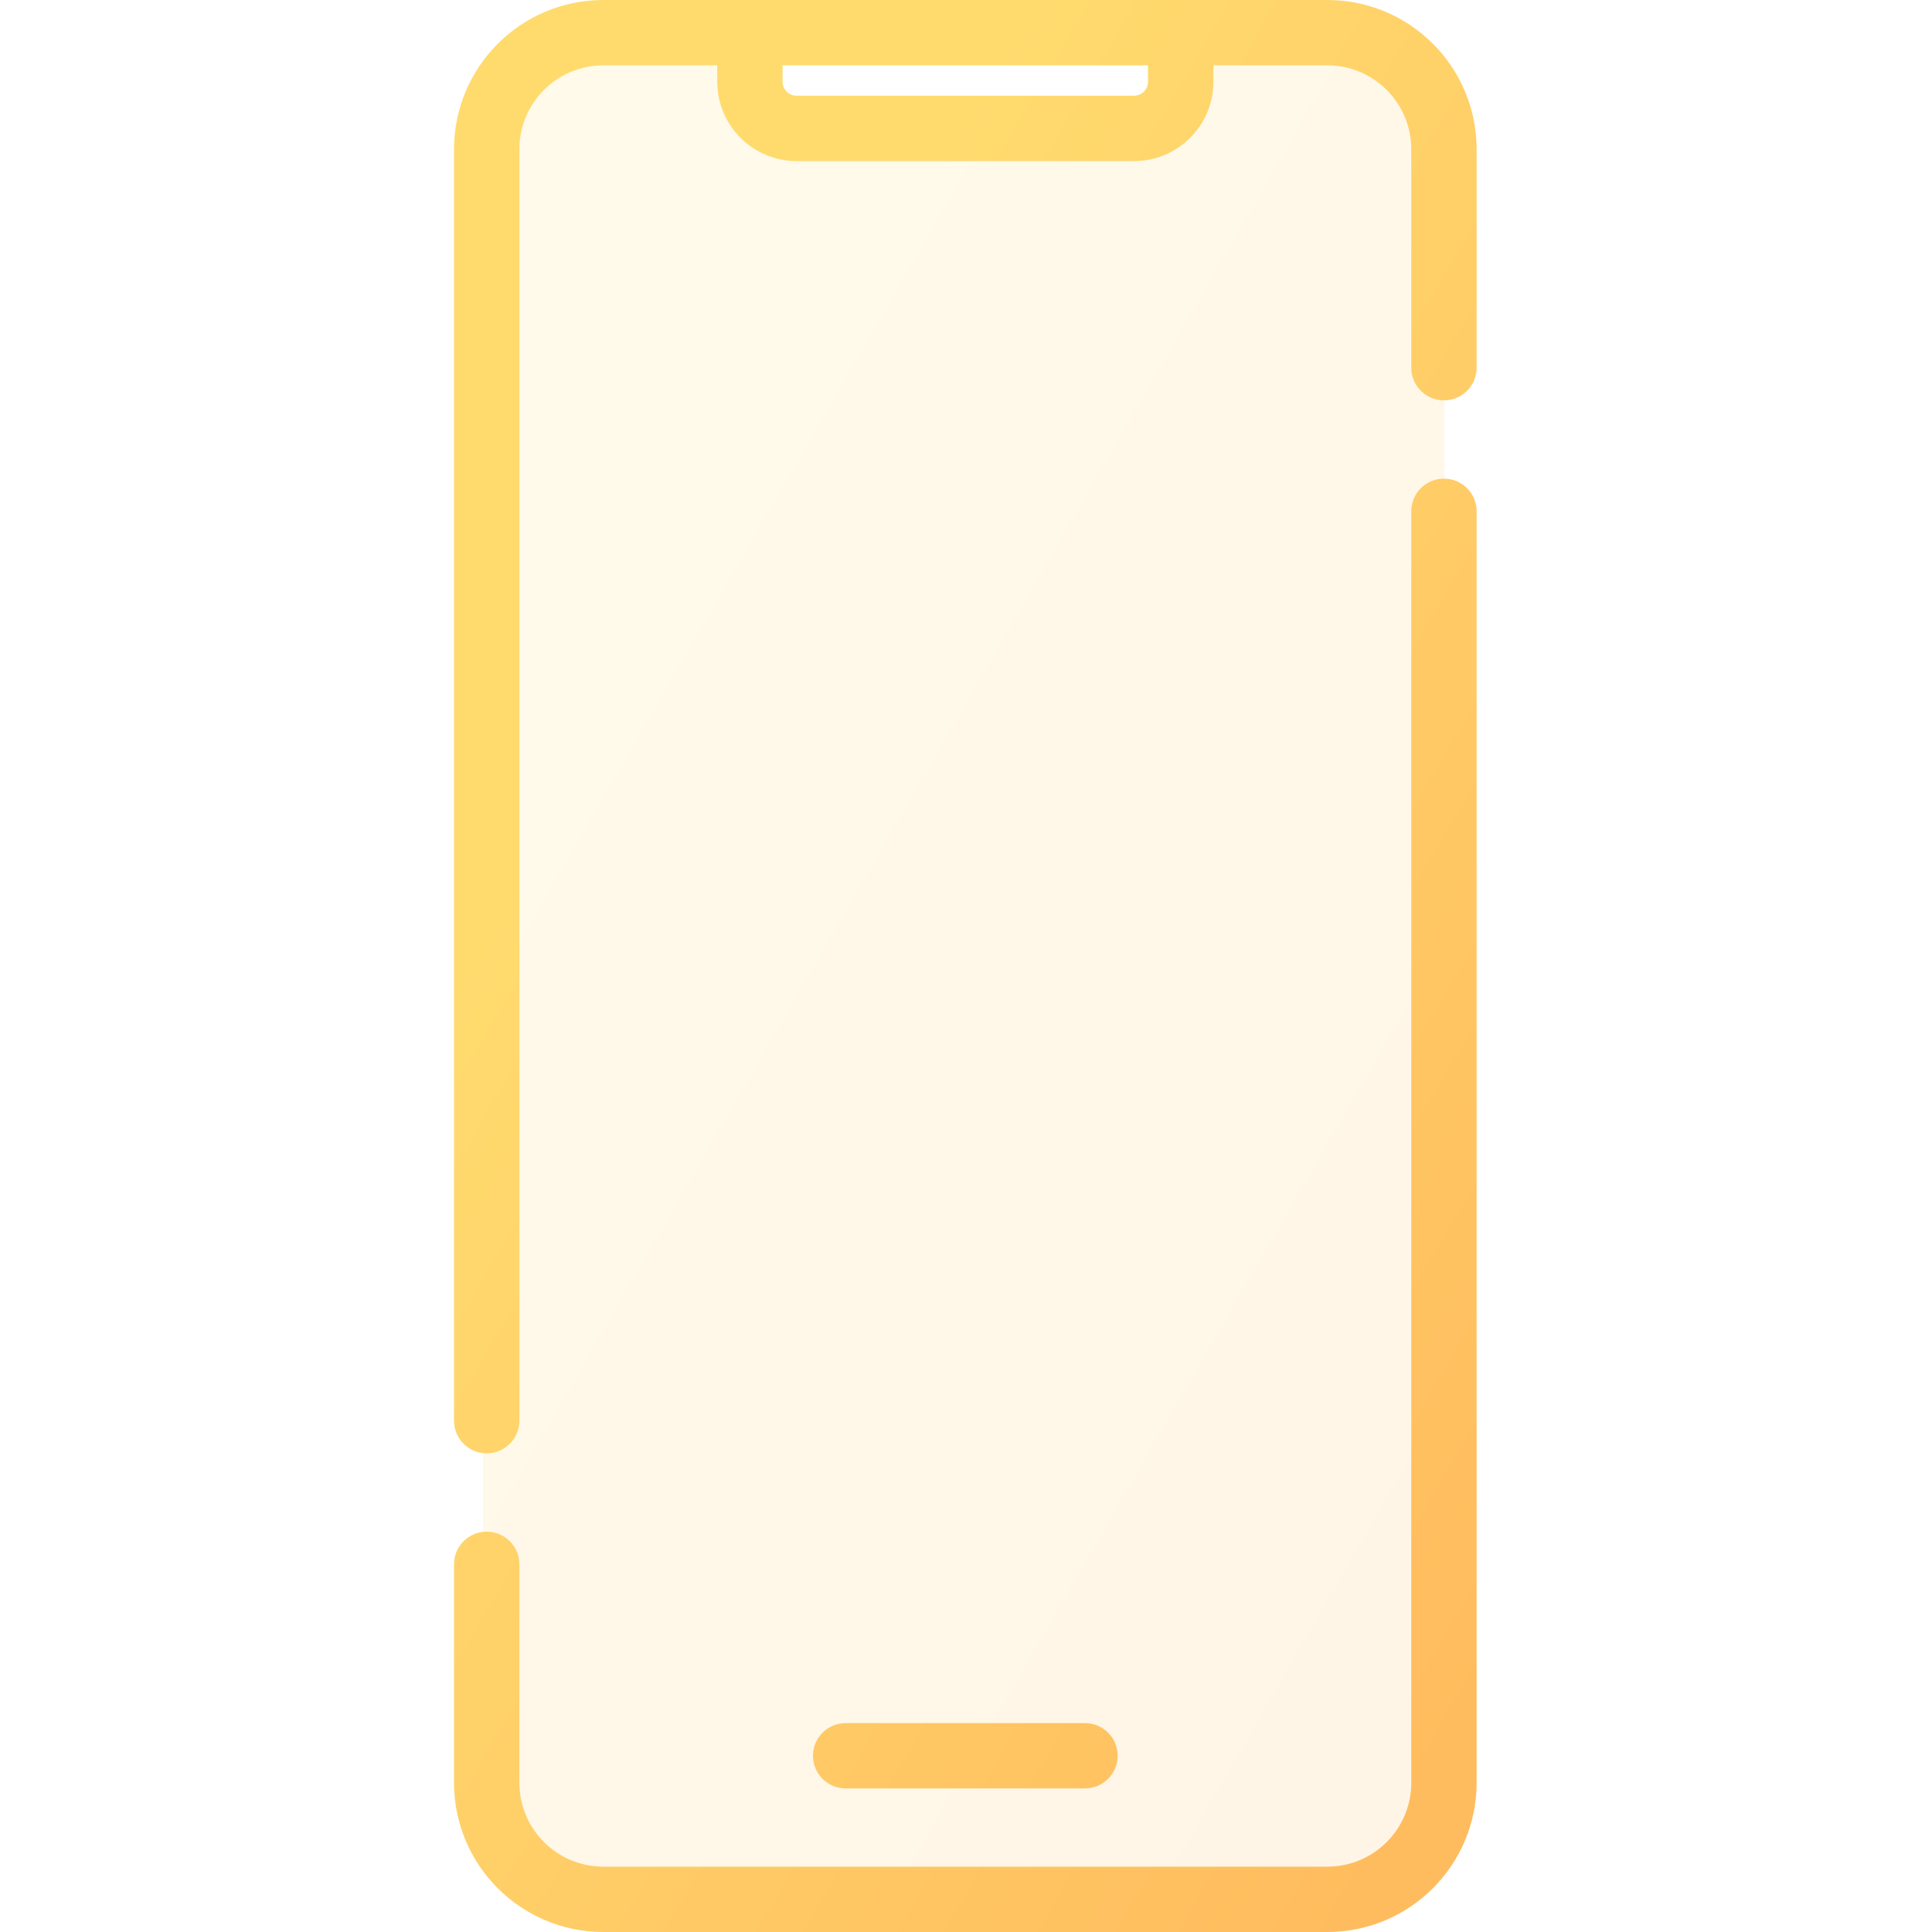
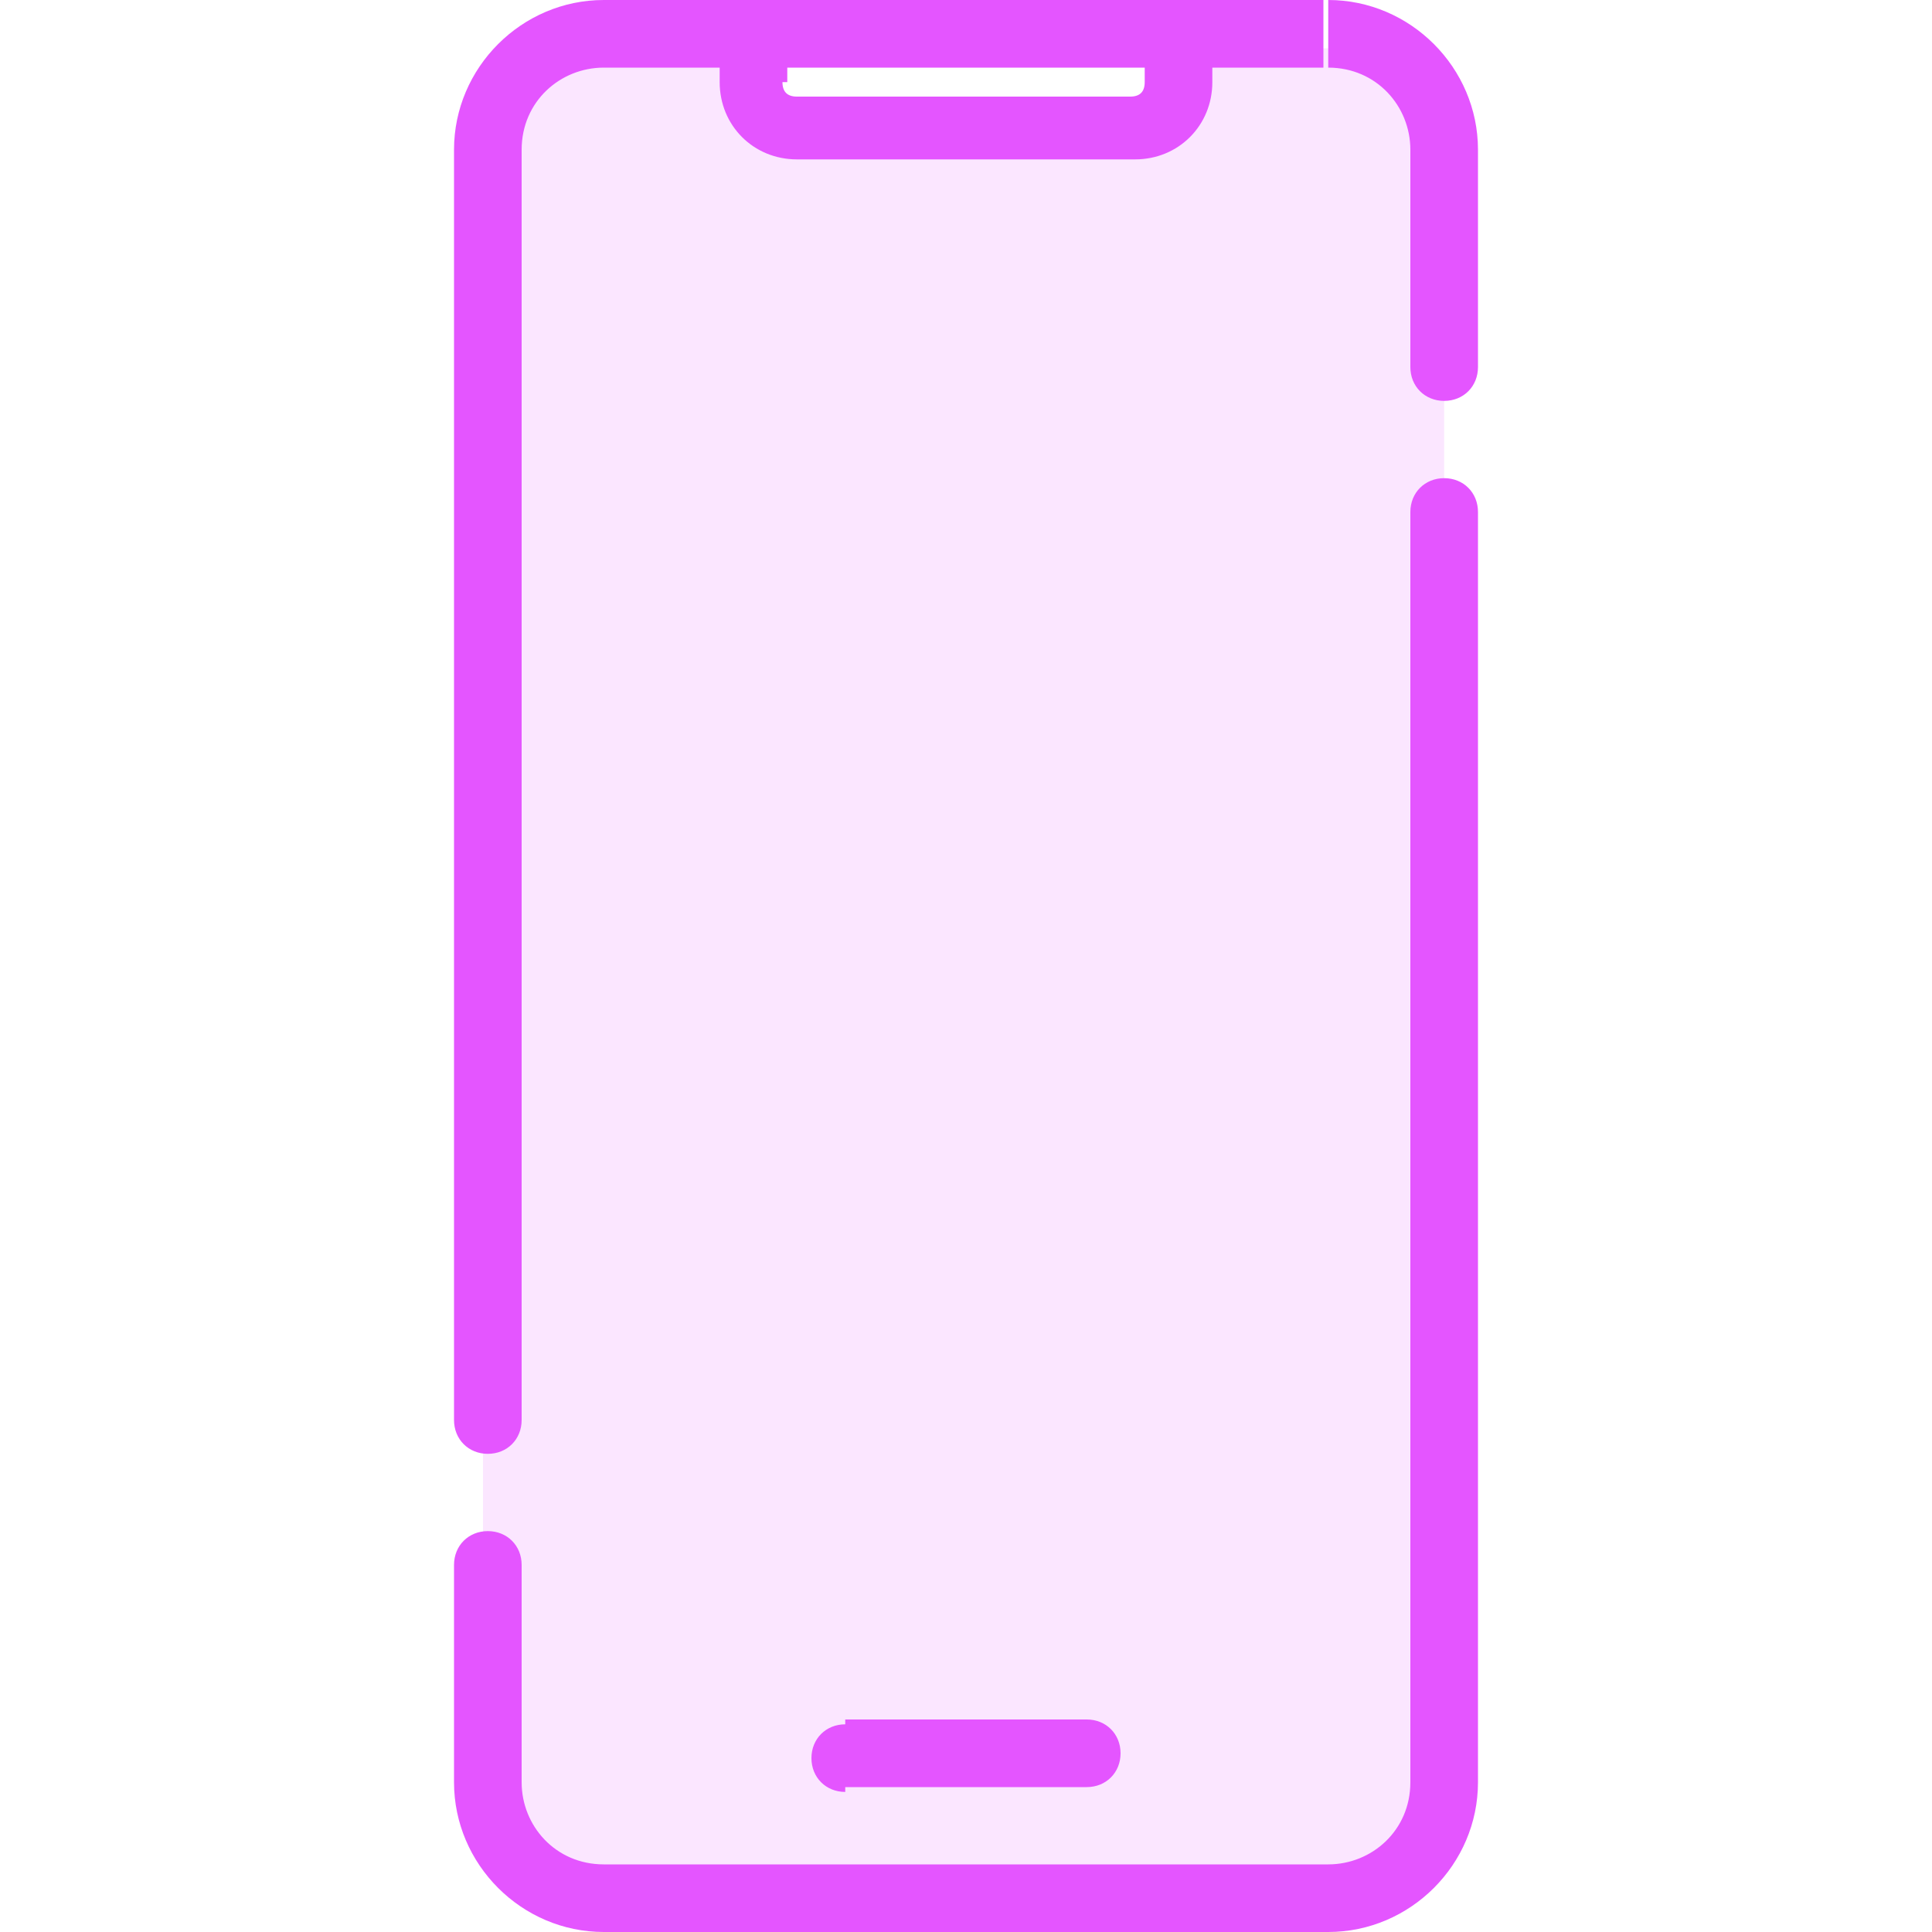
- <svg xmlns="http://www.w3.org/2000/svg" width="40" height="40" viewBox="0 0 22 40" fill="none">
-   <path opacity="0.15" fill-rule="evenodd" clip-rule="evenodd" d="M3 1C1.895 1 1 1.895 1 3V37C1 38.105 1.895 39 3 39H18.9C20.005 39 20.9 38.105 20.9 37V3C20.9 1.895 20.005 1 18.9 1H15.663V2H6.237V1H3Z" fill="url(#paint0_linear)" />
-   <path d="M8.509 35.675C8.135 35.675 7.832 35.977 7.832 36.351C7.832 36.724 8.135 37.027 8.509 37.027V35.675ZM13.463 37.027C13.837 37.027 14.14 36.724 14.14 36.351C14.14 35.977 13.837 35.675 13.463 35.675V37.027ZM0.4 29.414C0.4 29.788 0.703 30.09 1.076 30.09C1.45 30.09 1.753 29.788 1.753 29.414H0.4ZM1.753 32.387C1.753 32.013 1.45 31.711 1.076 31.711C0.703 31.711 0.4 32.013 0.4 32.387H1.753ZM20.219 7.613C20.219 7.987 20.522 8.289 20.895 8.289C21.269 8.289 21.572 7.987 21.572 7.613H20.219ZM21.572 10.586C21.572 10.212 21.269 9.91 20.895 9.91C20.522 9.91 20.219 10.212 20.219 10.586H21.572ZM18.48 38.647H3.492V40H18.48V38.647ZM3.492 1.353H6.527V0H3.492V1.353ZM5.85 1.692H7.203V0.676H5.85V1.692ZM7.493 3.335H14.479V1.982H7.493V3.335ZM6.527 1.353H15.445V0H6.527V1.353ZM15.445 1.353H18.48V0H15.445V1.353ZM16.122 1.692V0.676H14.769V1.692H16.122ZM8.509 37.027H13.463V35.675H8.509V37.027ZM1.753 29.414V3.092H0.4V29.414H1.753ZM1.753 36.908V32.387H0.4V36.908H1.753ZM20.219 3.092V7.613H21.572V3.092H20.219ZM20.219 10.586V36.908H21.572V10.586H20.219ZM14.479 3.335C15.386 3.335 16.122 2.599 16.122 1.692H14.769C14.769 1.852 14.639 1.982 14.479 1.982V3.335ZM3.492 38.647C2.531 38.647 1.753 37.869 1.753 36.908H0.4C0.4 38.616 1.784 40 3.492 40V38.647ZM18.48 40C20.188 40 21.572 38.616 21.572 36.908H20.219C20.219 37.869 19.441 38.647 18.48 38.647V40ZM18.48 1.353C19.441 1.353 20.219 2.131 20.219 3.092H21.572C21.572 1.384 20.188 0 18.48 0V1.353ZM5.85 1.692C5.85 2.599 6.586 3.335 7.493 3.335V1.982C7.333 1.982 7.203 1.852 7.203 1.692H5.85ZM3.492 0C1.784 0 0.4 1.384 0.4 3.092H1.753C1.753 2.131 2.531 1.353 3.492 1.353V0Z" fill="url(#paint1_linear)" />
-   <defs>
-     <linearGradient id="paint0_linear" x1="2.128" y1="1" x2="30.702" y2="17.524" gradientUnits="userSpaceOnUse">
-       <stop offset="0.259" stop-color="#FFDB6E" />
-       <stop offset="1" stop-color="#FFBC5E" />
-     </linearGradient>
-     <linearGradient id="paint1_linear" x1="1.6" y1="8.08974e-07" x2="31.837" y2="17.673" gradientUnits="userSpaceOnUse">
-       <stop offset="0.259" stop-color="#FFDB6E" />
-       <stop offset="1" stop-color="#FFBC5E" />
-     </linearGradient>
-   </defs>
+ <svg xmlns="http://www.w3.org/2000/svg" version="1.1" id="Layer_1" x="0px" y="0px" viewBox="0 0 40 40" style="enable-background:new 0 0 40 40;" xml:space="preserve">
+   <style type="text/css">
+ 	.st0{opacity:0.15;fill-rule:evenodd;clip-rule:evenodd;fill:#E455FF;enable-background:new    ;}
+ 	.st1{fill:#E455FF;}
+ </style>
+   <path class="st0" d="M12,1c-1.1,0-2,0.9-2,2v34c0,1.1,0.9,2,2,2h15.9c1.1,0,2-0.9,2-2V3c0-1.1-0.9-2-2-2h-3.2v1h-9.4V1H12z" />
+   <path class="st1" d="M17.5,35.7c-0.4,0-0.7,0.3-0.7,0.7s0.3,0.7,0.7,0.7V35.7z M22.5,37c0.4,0,0.7-0.3,0.7-0.7s-0.3-0.7-0.7-0.7V37z   M9.4,29.4c0,0.4,0.3,0.7,0.7,0.7c0.4,0,0.7-0.3,0.7-0.7H9.4z M10.8,32.4c0-0.4-0.3-0.7-0.7-0.7c-0.4,0-0.7,0.3-0.7,0.7H10.8z   M29.2,7.6c0,0.4,0.3,0.7,0.7,0.7c0.4,0,0.7-0.3,0.7-0.7H29.2z M30.6,10.6c0-0.4-0.3-0.7-0.7-0.7c-0.4,0-0.7,0.3-0.7,0.7H30.6z   M27.5,38.6h-15V40h15V38.6z M12.5,1.4h3V0h-3V1.4z M14.9,1.7h1.4v-1h-1.4V1.7z M16.5,3.3h7V2h-7V3.3z M15.5,1.4h8.9V0h-8.9V1.4z   M24.4,1.4h3V0h-3V1.4z M25.1,1.7v-1h-1.4v1H25.1z M17.5,37h5v-1.4h-5V37z M10.8,29.4V3.1H9.4v26.3H10.8z M10.8,36.9v-4.5H9.4v4.5  H10.8z M29.2,3.1v4.5h1.4V3.1H29.2z M29.2,10.6v26.3h1.4V10.6H29.2z M23.5,3.3c0.9,0,1.6-0.7,1.6-1.6h-1.4c0,0.2-0.1,0.3-0.3,0.3  V3.3z M12.5,38.6c-1,0-1.7-0.8-1.7-1.7H9.4c0,1.7,1.4,3.1,3.1,3.1V38.6z M27.5,40c1.7,0,3.1-1.4,3.1-3.1h-1.4c0,1-0.8,1.7-1.7,1.7  V40z M27.5,1.4c1,0,1.7,0.8,1.7,1.7h1.4c0-1.7-1.4-3.1-3.1-3.1V1.4z M14.9,1.7c0,0.9,0.7,1.6,1.6,1.6V2c-0.2,0-0.3-0.1-0.3-0.3H14.9  z M12.5,0c-1.7,0-3.1,1.4-3.1,3.1h1.4c0-1,0.8-1.7,1.7-1.7V0z" />
</svg>
